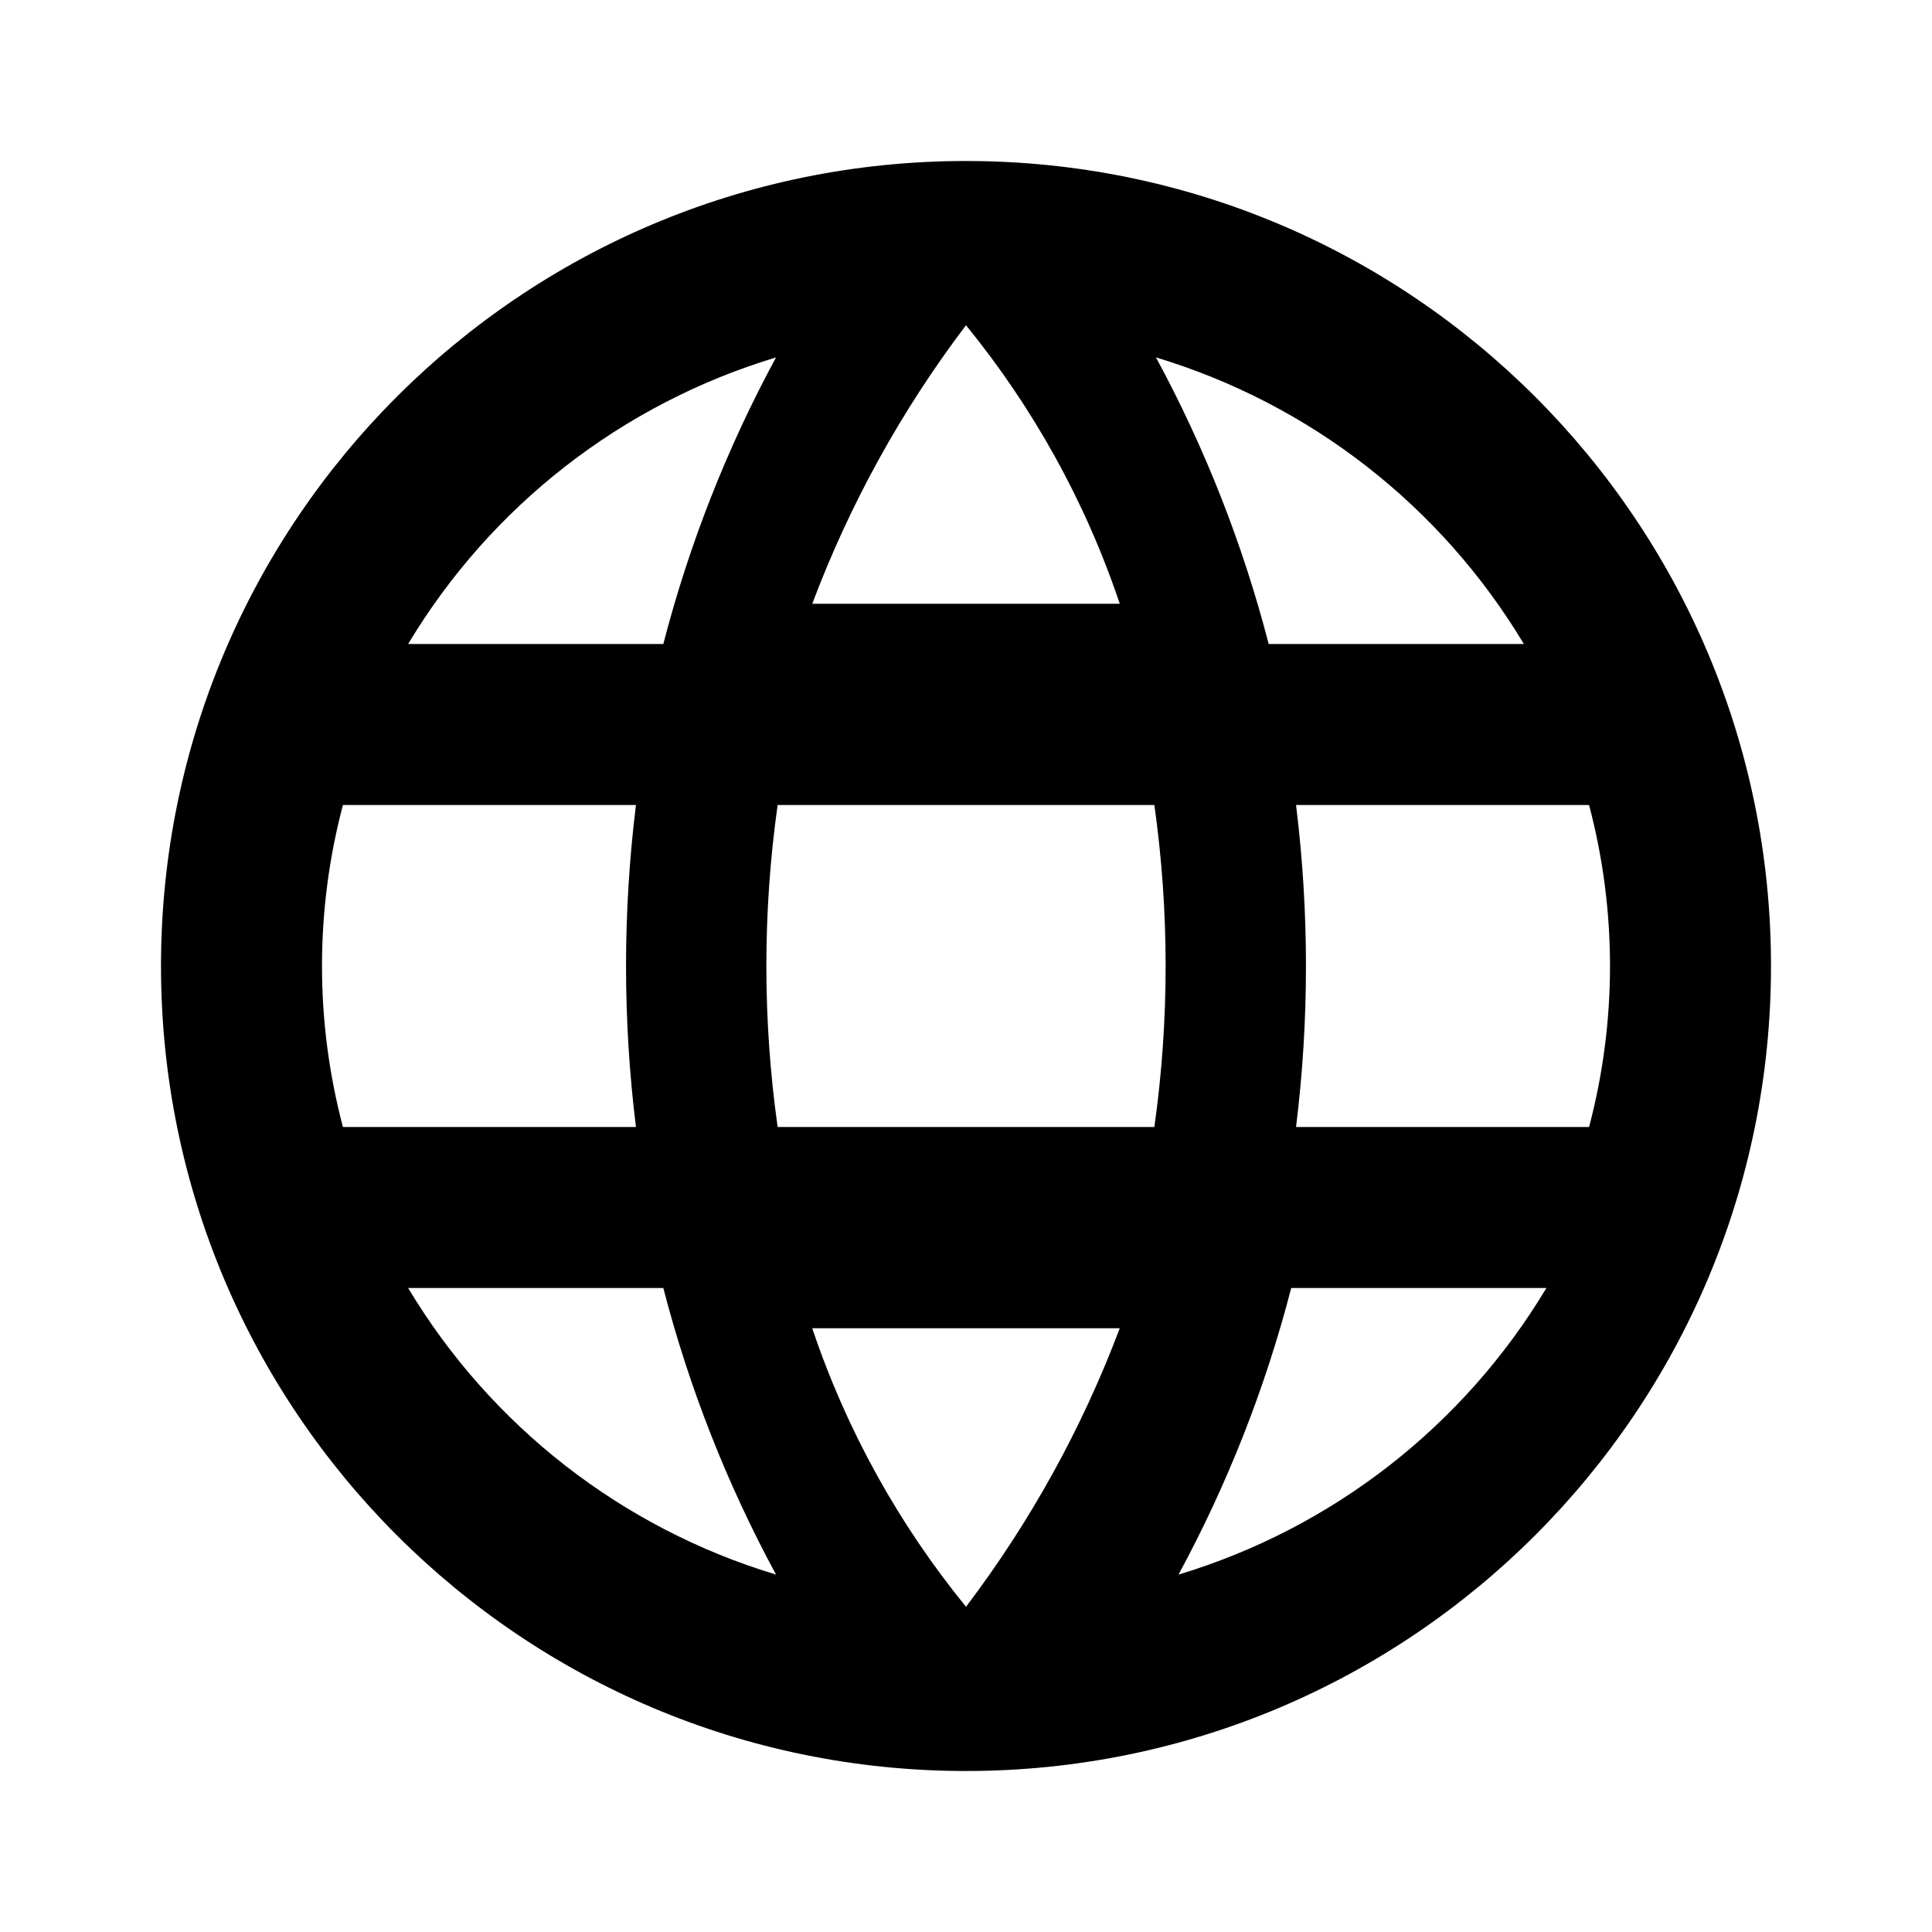
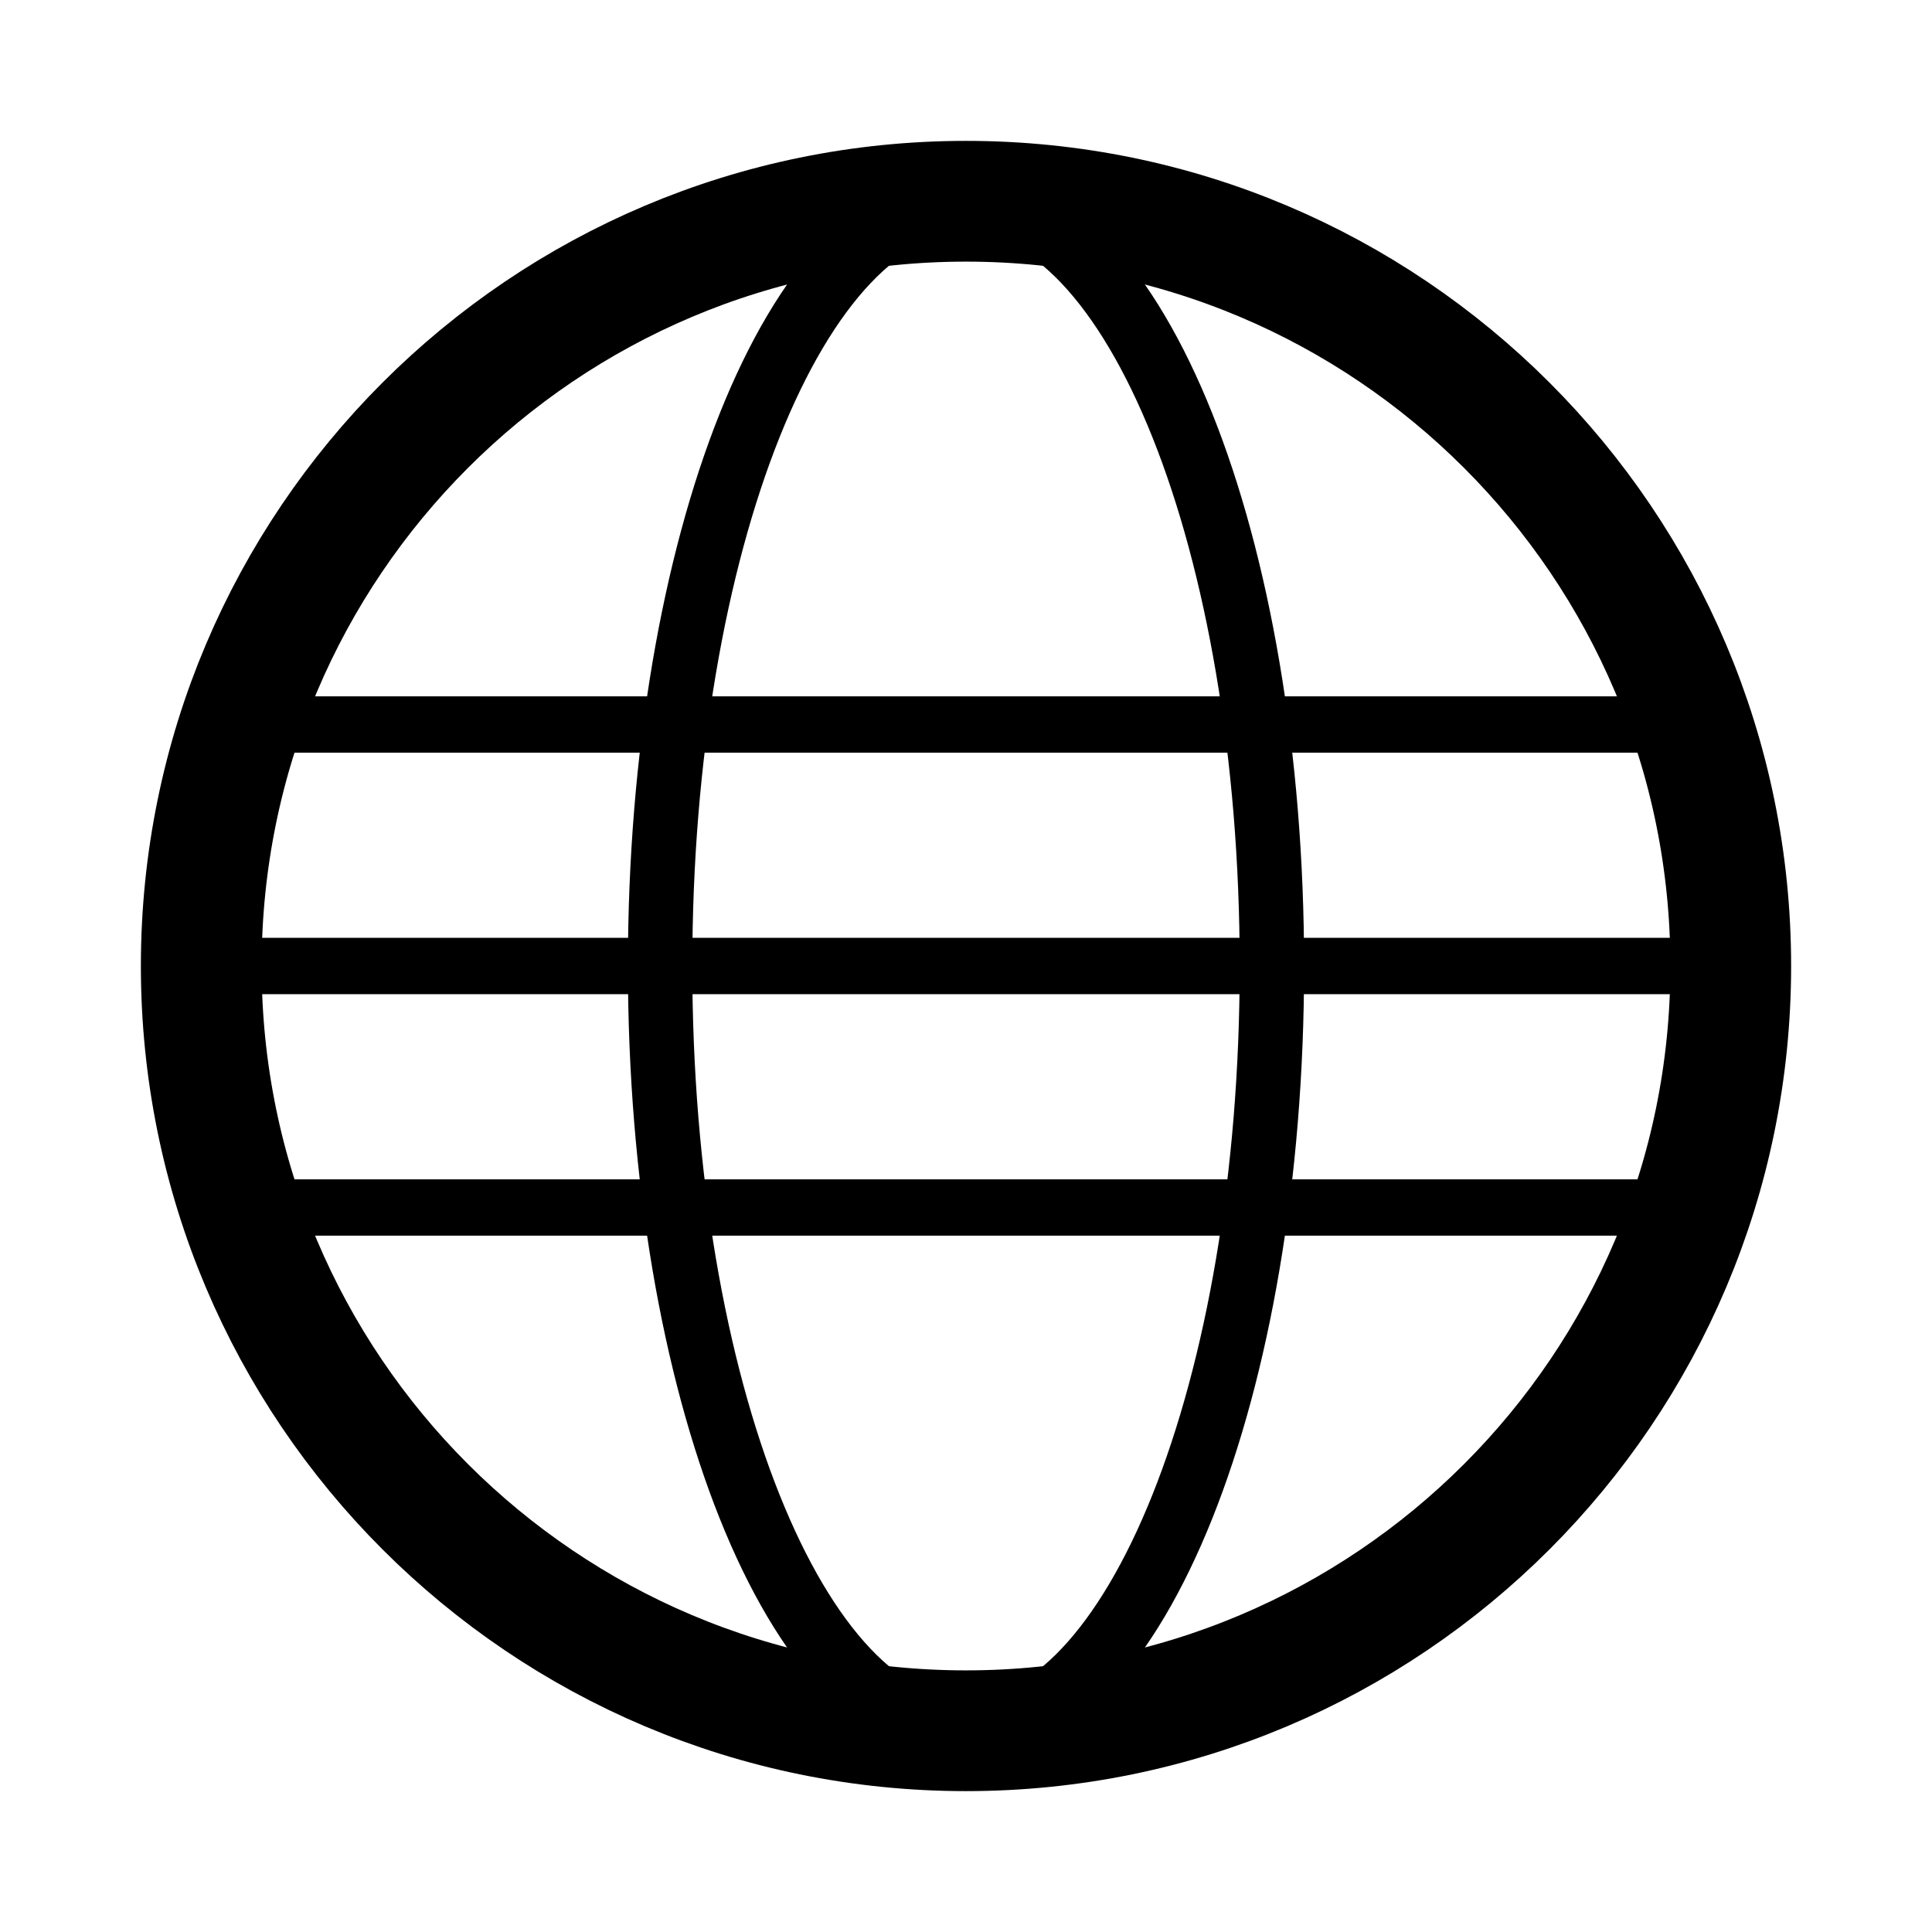
<svg xmlns="http://www.w3.org/2000/svg" viewBox="0 0 24 24" fill="currentColor">
-   <path d="M12 2a10 10 0 1 0 0 20 10 10 0 0 0 0-20Zm6.93 6h-3.17a15.78 15.78 0 0 0-1.4-3.56A8.03 8.03 0 0 1 18.93 8ZM12 4.04c.83 1.02 1.48 2.18 1.91 3.46h-3.82A13.74 13.74 0 0 1 12 4.04ZM4.26 14a7.82 7.82 0 0 1 0-4h3.64a16.3 16.3 0 0 0 0 4H4.26Zm.81 2h3.17a15.78 15.78 0 0 0 1.4 3.56A8.03 8.03 0 0 1 5.07 16Zm3.17-8H5.07a8.03 8.03 0 0 1 4.57-3.56A15.78 15.78 0 0 0 8.24 8ZM12 19.96c-.83-1.02-1.48-2.18-1.91-3.46h3.82A13.74 13.74 0 0 1 12 19.96ZM14.34 14H9.66a14.36 14.36 0 0 1 0-4h4.68a14.36 14.36 0 0 1 0 4Zm.3 5.56A15.78 15.78 0 0 0 16.04 16h3.17a8.03 8.03 0 0 1-4.57 3.56ZM16.1 14a16.3 16.3 0 0 0 0-4h3.64a7.82 7.82 0 0 1 0 4H16.1Z" />
+   <circle cx="12" cy="12" r="9.5" fill="none" stroke="currentColor" stroke-width="1.5" />
+   <ellipse cx="12" cy="12" rx="3.8" ry="9.5" fill="none" stroke="currentColor" stroke-width="0.8" stroke-linecap="round" />
+   <path d="M3.2 9h17.6" fill="none" stroke="currentColor" stroke-width="0.7" stroke-linecap="round" />
+   <path d="M2.5 12h19" fill="none" stroke="currentColor" stroke-width="0.7" stroke-linecap="round" />
+   <path d="M3.2 15h17.6" fill="none" stroke="currentColor" stroke-width="0.7" stroke-linecap="round" />
</svg>
